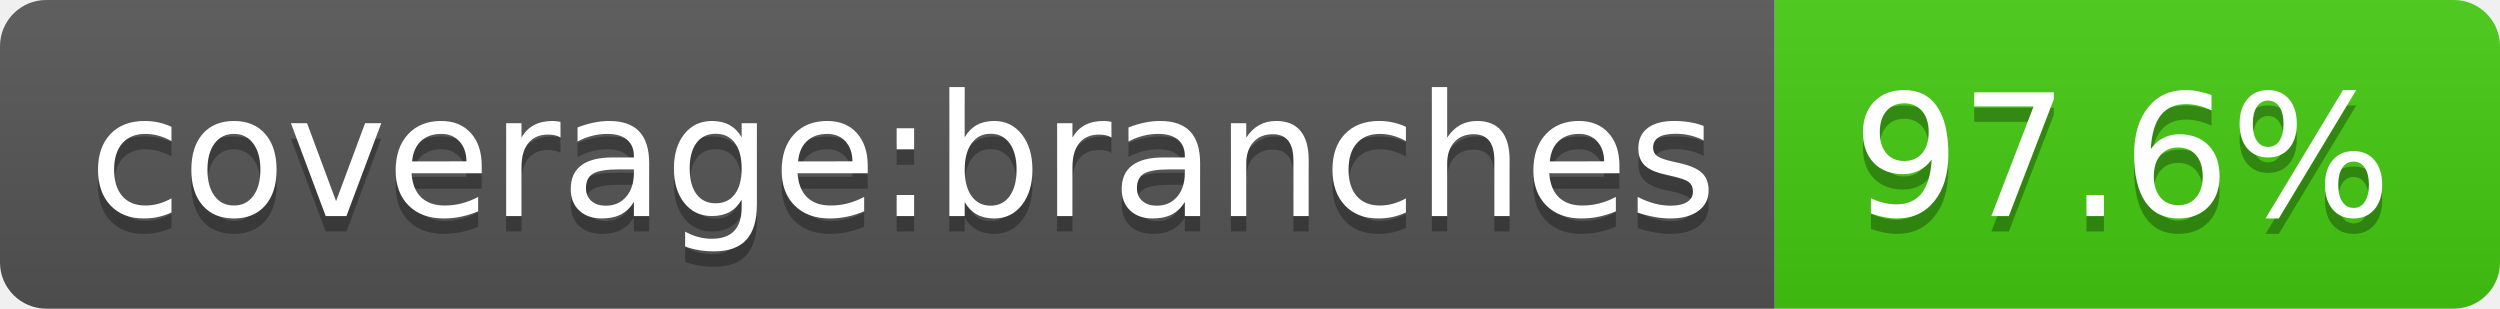
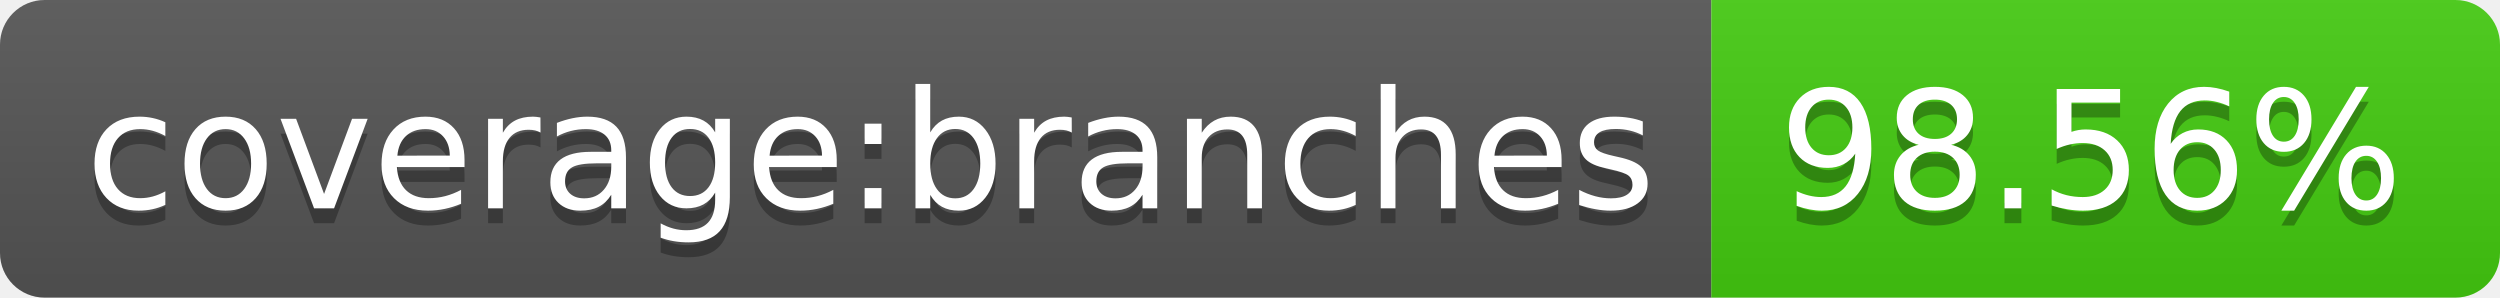
- <svg xmlns="http://www.w3.org/2000/svg" width="162" height="20">
+ <svg xmlns="http://www.w3.org/2000/svg" width="168" height="20">
  <linearGradient id="s" x2="0" y2="100%">
    <stop offset="0" stop-color="#bbb" stop-opacity=".1" />
    <stop offset="1" stop-opacity=".1" />
  </linearGradient>
  <clipPath id="r">
-     <rect width="162" height="20" rx="3" fill="#fff" />
+     <rect width="168" height="20" rx="3" fill="#fff" />
  </clipPath>
  <g clip-path="url(#r)">
    <rect width="115" height="20" fill="#555" />
-     <rect x="115" width="47" height="20" fill="#4c1" />
-     <rect width="162" height="20" fill="url(#s)" />
+     <rect x="115" width="53" height="20" fill="#4c1" />
+     <rect width="168" height="20" fill="url(#s)" />
  </g>
  <g fill="#fff" text-anchor="middle" font-family="Verdana,Geneva,DejaVu Sans,sans-serif" text-rendering="geometricPrecision" font-size="110">
    <text x="585" y="150" fill="#010101" fill-opacity=".3" transform="scale(.1)" textLength="1050">coverage:branches</text>
    <text x="585" y="140" transform="scale(.1)" textLength="1050">coverage:branches</text>
-     <text x="1375" y="150" fill="#010101" fill-opacity=".3" transform="scale(.1)" textLength="370">97.6%</text>
-     <text x="1375" y="140" transform="scale(.1)" textLength="370">97.6%</text>
+     <text x="1405" y="150" fill="#010101" fill-opacity=".3" transform="scale(.1)" textLength="430">98.56%</text>
+     <text x="1405" y="140" transform="scale(.1)" textLength="430">98.56%</text>
  </g>
</svg>
